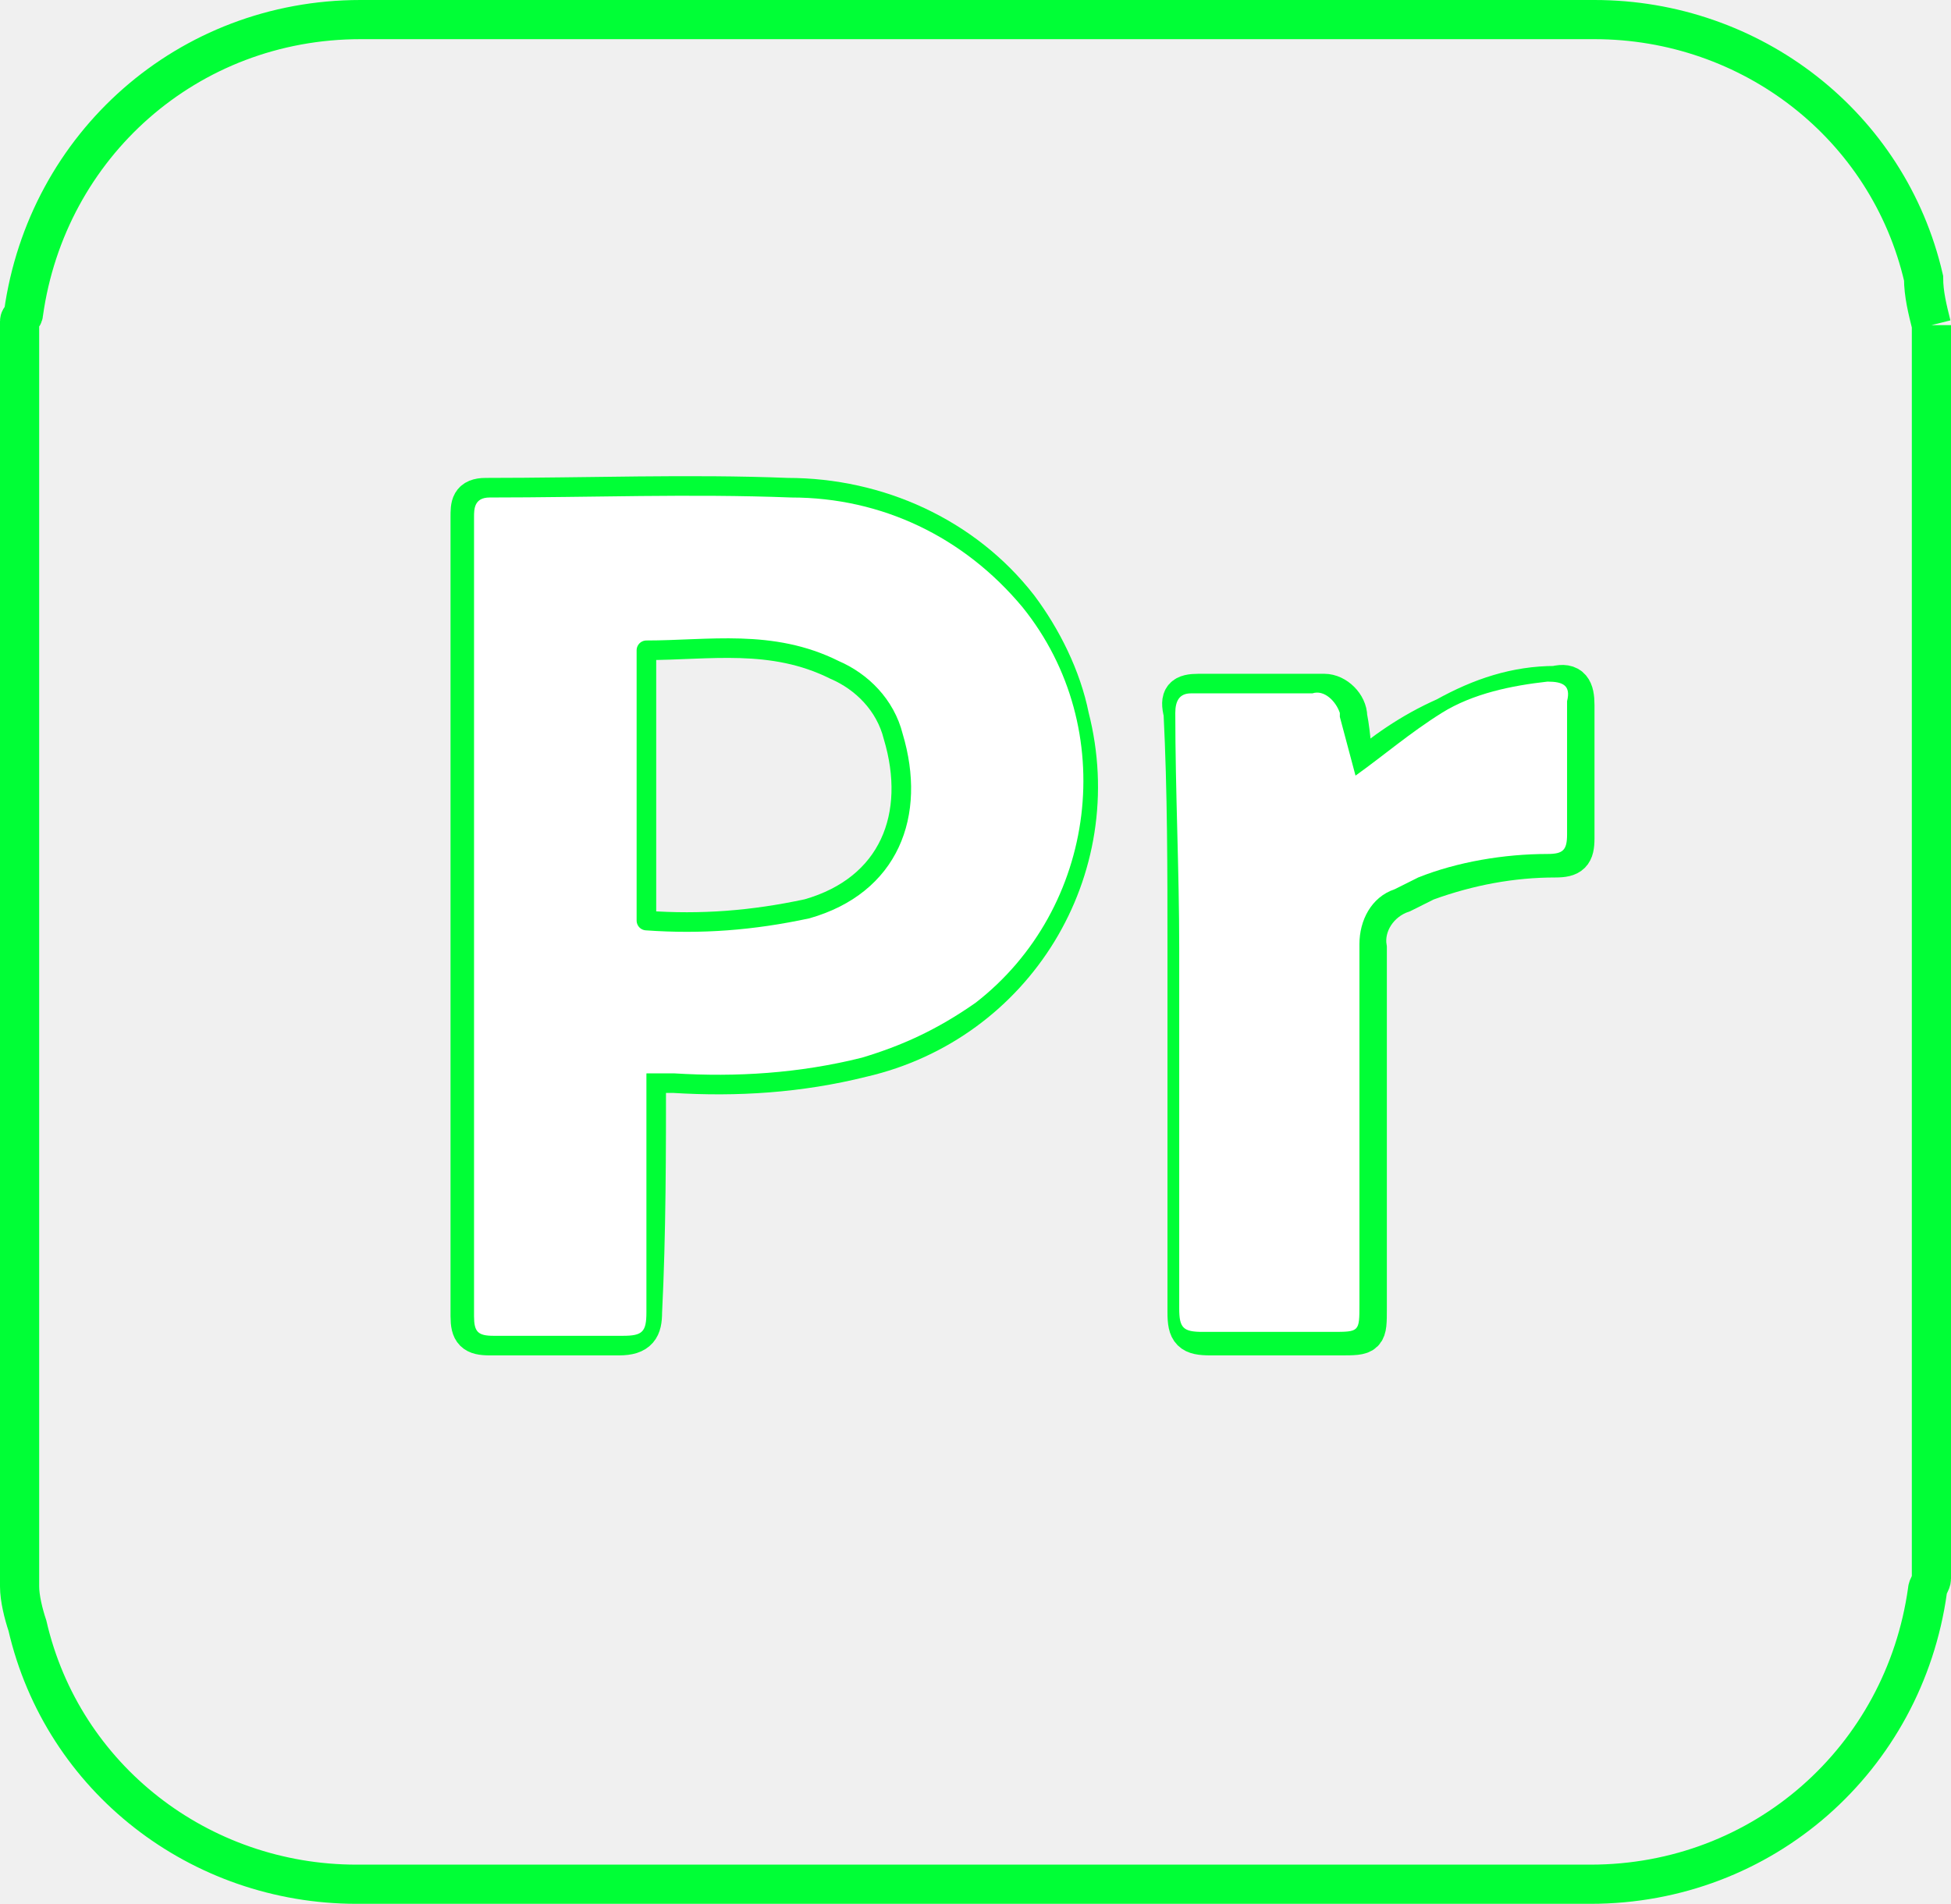
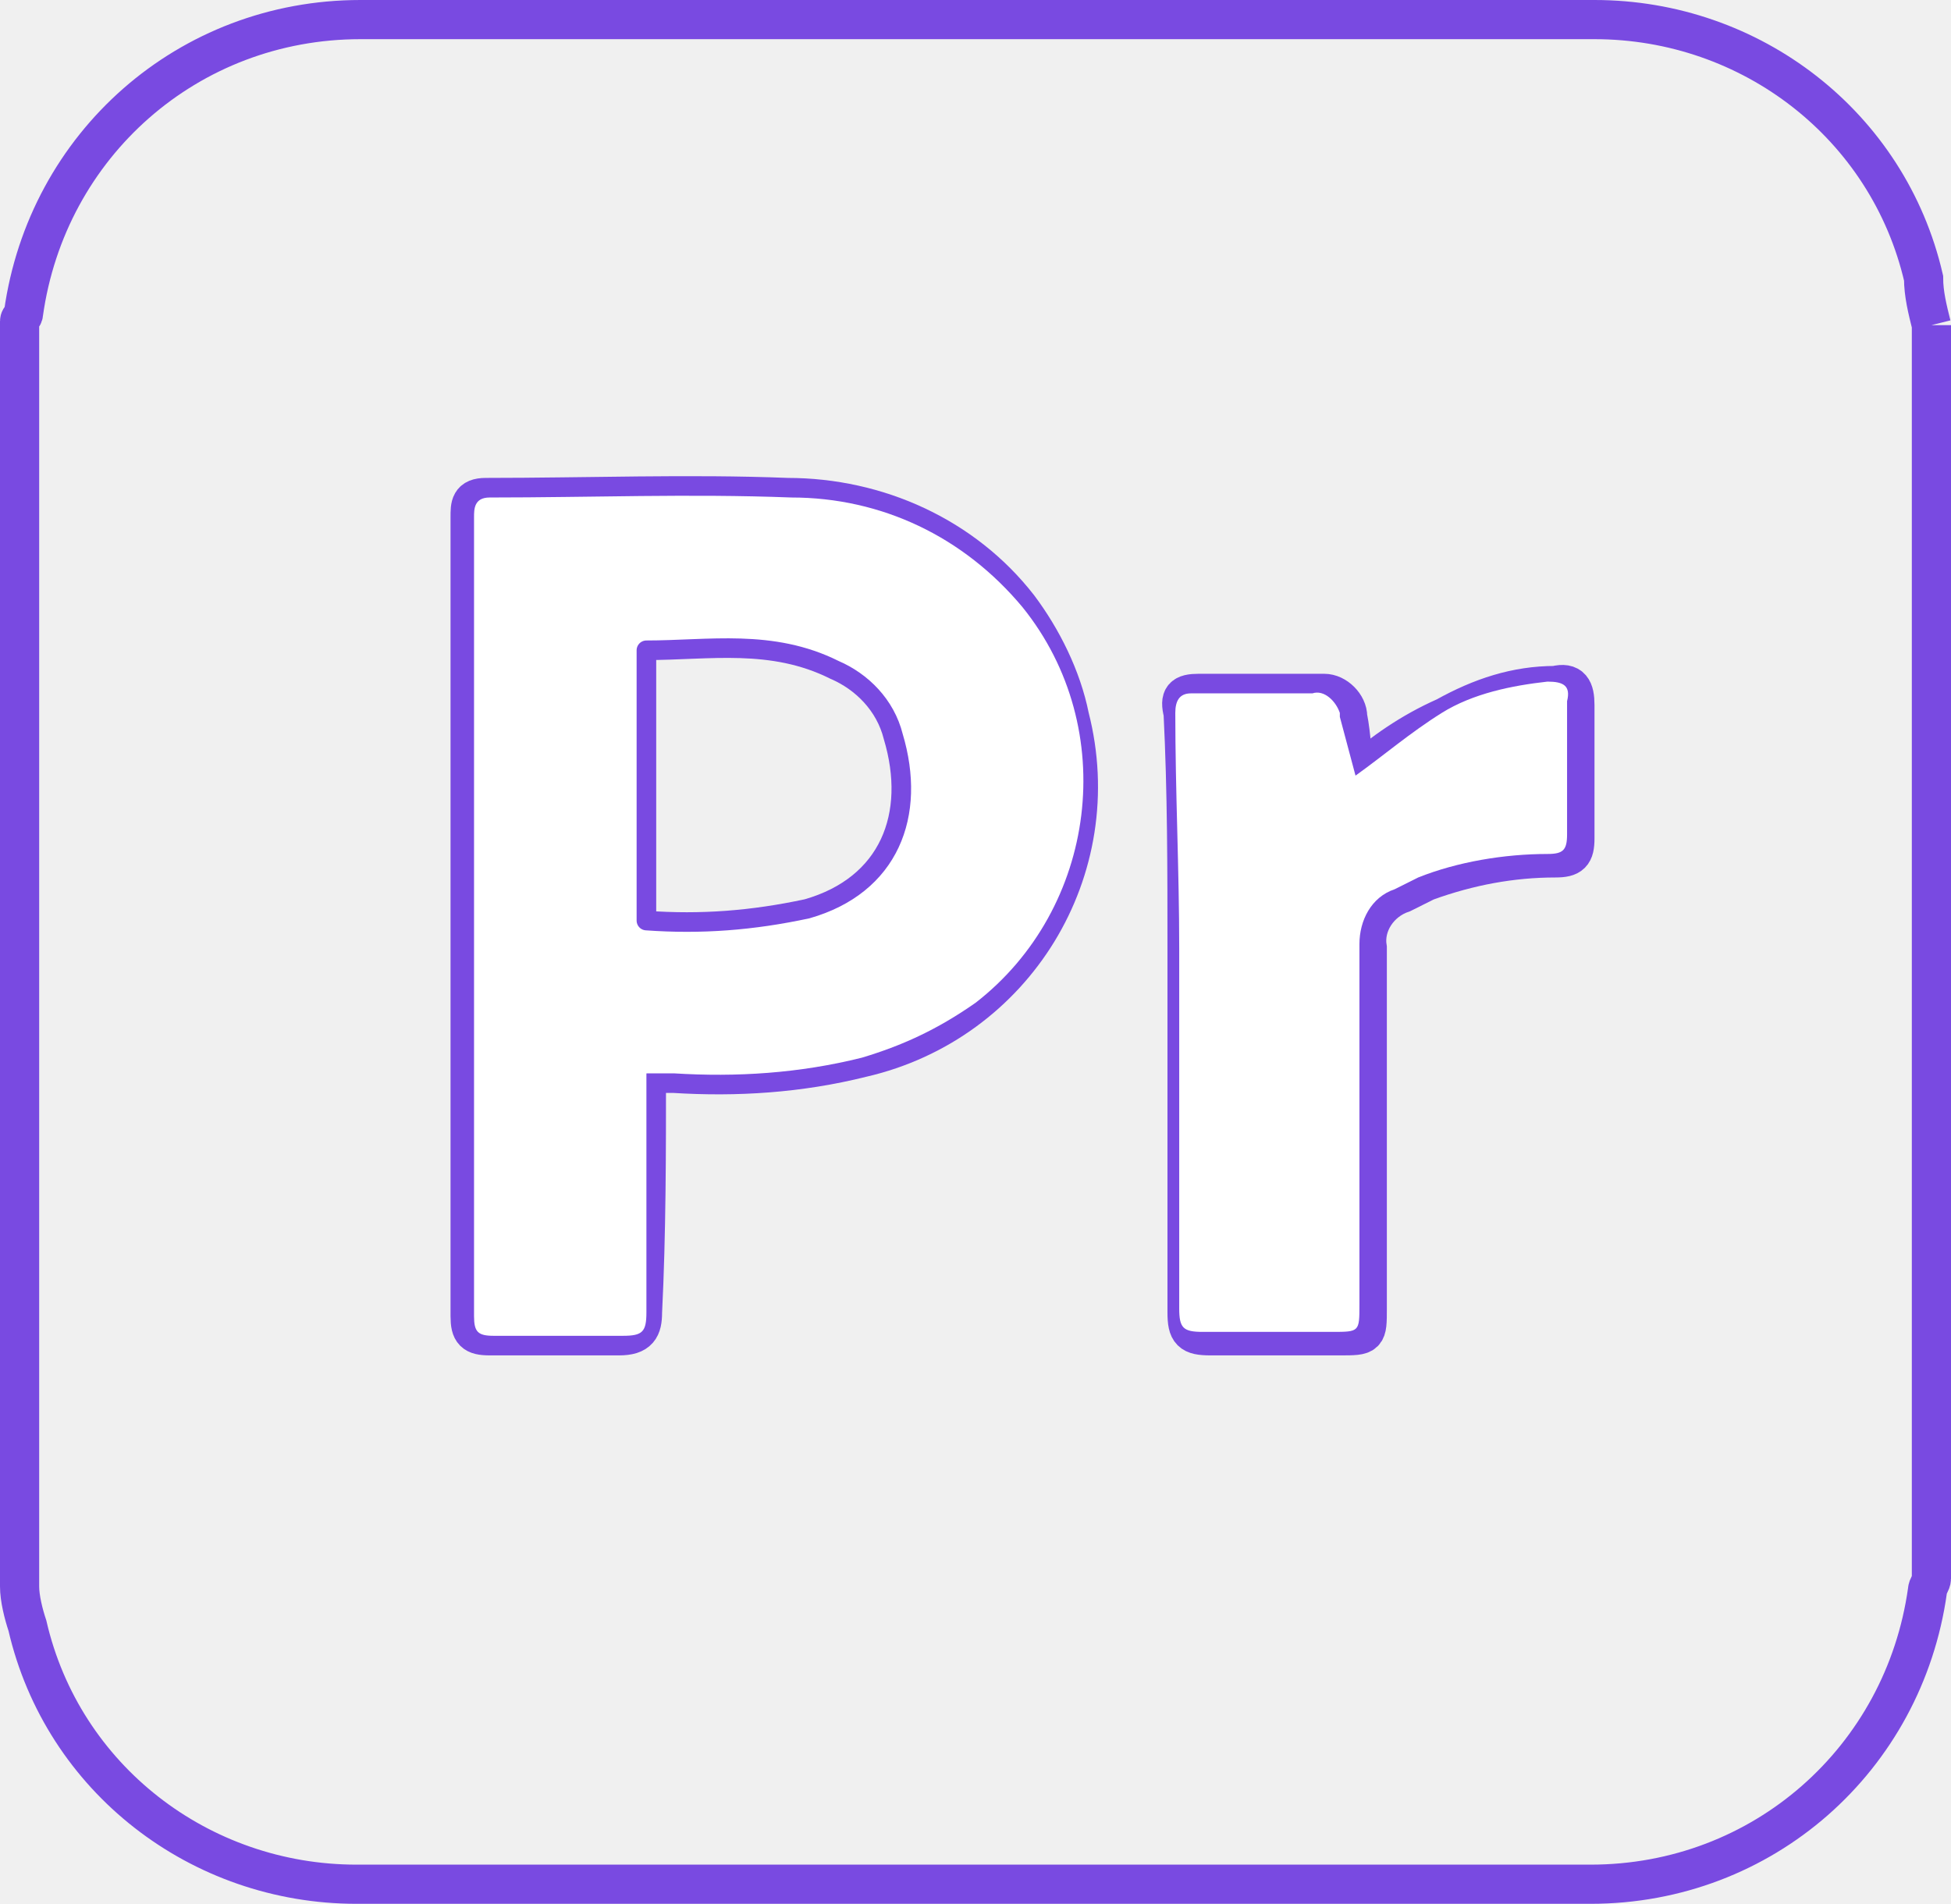
<svg xmlns="http://www.w3.org/2000/svg" version="1.1" id="Layer_1" x="0px" y="0px" viewBox="0 0 49.8 48.6" style="enable-background:new 0 0 49.8 48.6;" xml:space="preserve">
  <style type="text/css">
- 	.st0{fill:none;stroke:#00FF36;stroke-miterlimit:10;}
+ 	.st0{fill:none;stroke:#794AE1;stroke-miterlimit:10;}
	.st1{fill:#FFFFFF;}
- 	.st2{fill:none;stroke:#00FF36;stroke-width:0.5;stroke-linecap:round;stroke-linejoin:round;stroke-miterlimit:10;}
+ 	.st2{fill:none;stroke:#794AE1;stroke-width:0.5;stroke-linecap:round;stroke-linejoin:round;stroke-miterlimit:10;}
</style>
  <g>
    <path id="Path_23" class="st0" d="M49.3,8.3v32c0,0.1-0.1,0.2-0.1,0.3c-0.6,4.3-4.2,7.5-8.6,7.5c-10.5,0-21,0-31.5,0   c-4,0-7.5-2.7-8.4-6.6c-0.1-0.3-0.2-0.7-0.2-1V8.2c0-0.1,0.1-0.1,0.1-0.2c0.6-4.3,4.2-7.5,8.6-7.5c10.5,0,21,0,31.5,0   c4,0,7.5,2.7,8.4,6.6C49.1,7.5,49.2,7.9,49.3,8.3 M16.5,27.4l0.2,0h0.5c1.6,0.1,3.2,0,4.8-0.4c3.9-0.9,6.3-4.8,5.3-8.7   c-0.2-1-0.7-2-1.3-2.8c-1.4-1.8-3.6-2.8-5.9-2.8c-2.5-0.1-5.1,0-7.7,0c-0.4,0-0.4,0.2-0.4,0.5c0,6.8,0,13.6,0,20.4   c0,0.4,0.1,0.5,0.5,0.5c1.1,0,2.2,0,3.3,0c0.5,0,0.6-0.2,0.6-0.6C16.5,31.5,16.5,29.4,16.5,27.4 M34.6,19.8c-0.1-0.5-0.1-1-0.2-1.5   c0-0.3-0.3-0.6-0.6-0.6c0,0,0,0,0,0h-0.1c-1,0-2.1,0-3.1,0c-0.4,0-0.5,0.1-0.4,0.5c0.1,2,0.1,4,0.1,6.1c0,3.1,0,6.1,0,9.2   c0,0.5,0.1,0.6,0.6,0.6c1.1,0,2.2,0,3.3,0c0.7,0,0.7,0,0.7-0.7c0-3.1,0-6.2,0-9.2c-0.1-0.6,0.3-1.2,0.9-1.4   c0.2-0.1,0.4-0.2,0.6-0.3c1.1-0.4,2.2-0.6,3.3-0.6c0.4,0,0.5-0.1,0.5-0.5c0-1.1,0-2.3,0-3.4c0-0.4-0.1-0.6-0.5-0.5   c-1,0-1.9,0.3-2.8,0.8C36,18.7,35.3,19.2,34.6,19.8" />
    <path id="Path_24" class="st1" d="M16.5,27.4c0,2.1,0,4.1,0,6.1c0,0.5-0.1,0.6-0.6,0.6c-1.1,0-2.2,0-3.3,0c-0.4,0-0.5-0.1-0.5-0.5   c0-6.8,0-13.6,0-20.4c0-0.2,0-0.5,0.4-0.5c2.6,0,5.1-0.1,7.7,0c2.3,0,4.4,1,5.9,2.8c2.5,3.1,1.9,7.7-1.2,10.1   C23.9,26.3,23,26.7,22,27c-1.6,0.4-3.2,0.5-4.8,0.4h-0.5L16.5,27.4 M16.5,23.5c1.3,0.1,2.7,0,4-0.3c2.2-0.6,2.8-2.4,2.2-4.4   c-0.2-0.8-0.8-1.4-1.5-1.7c-1.5-0.7-3.1-0.5-4.8-0.5L16.5,23.5z" />
    <path id="Path_25" class="st1" d="M34.6,19.8c0.7-0.5,1.4-1.1,2.2-1.6c0.8-0.5,1.8-0.7,2.7-0.8c0.4,0,0.6,0.1,0.5,0.5   c0,1.1,0,2.3,0,3.4c0,0.4-0.1,0.5-0.5,0.5c-1.1,0-2.3,0.2-3.3,0.6c-0.2,0.1-0.4,0.2-0.6,0.3c-0.6,0.2-0.9,0.8-0.9,1.4   c0,3.1,0,6.1,0,9.2c0,0.7,0,0.7-0.7,0.7c-1.1,0-2.2,0-3.3,0c-0.5,0-0.6-0.1-0.6-0.6c0-3.1,0-6.1,0-9.2c0-2-0.1-4-0.1-6   c0-0.3,0.1-0.5,0.4-0.5c1,0,2.1,0,3.1,0c0.3-0.1,0.6,0.2,0.7,0.5c0,0,0,0,0,0.1L34.6,19.8" />
    <path id="Path_26" class="st2" d="M16.5,23.5v-6.9c1.6,0,3.2-0.3,4.8,0.5c0.7,0.3,1.3,0.9,1.5,1.7c0.6,2-0.1,3.8-2.2,4.4   C19.2,23.5,17.9,23.6,16.5,23.5" />
  </g>
</svg>
